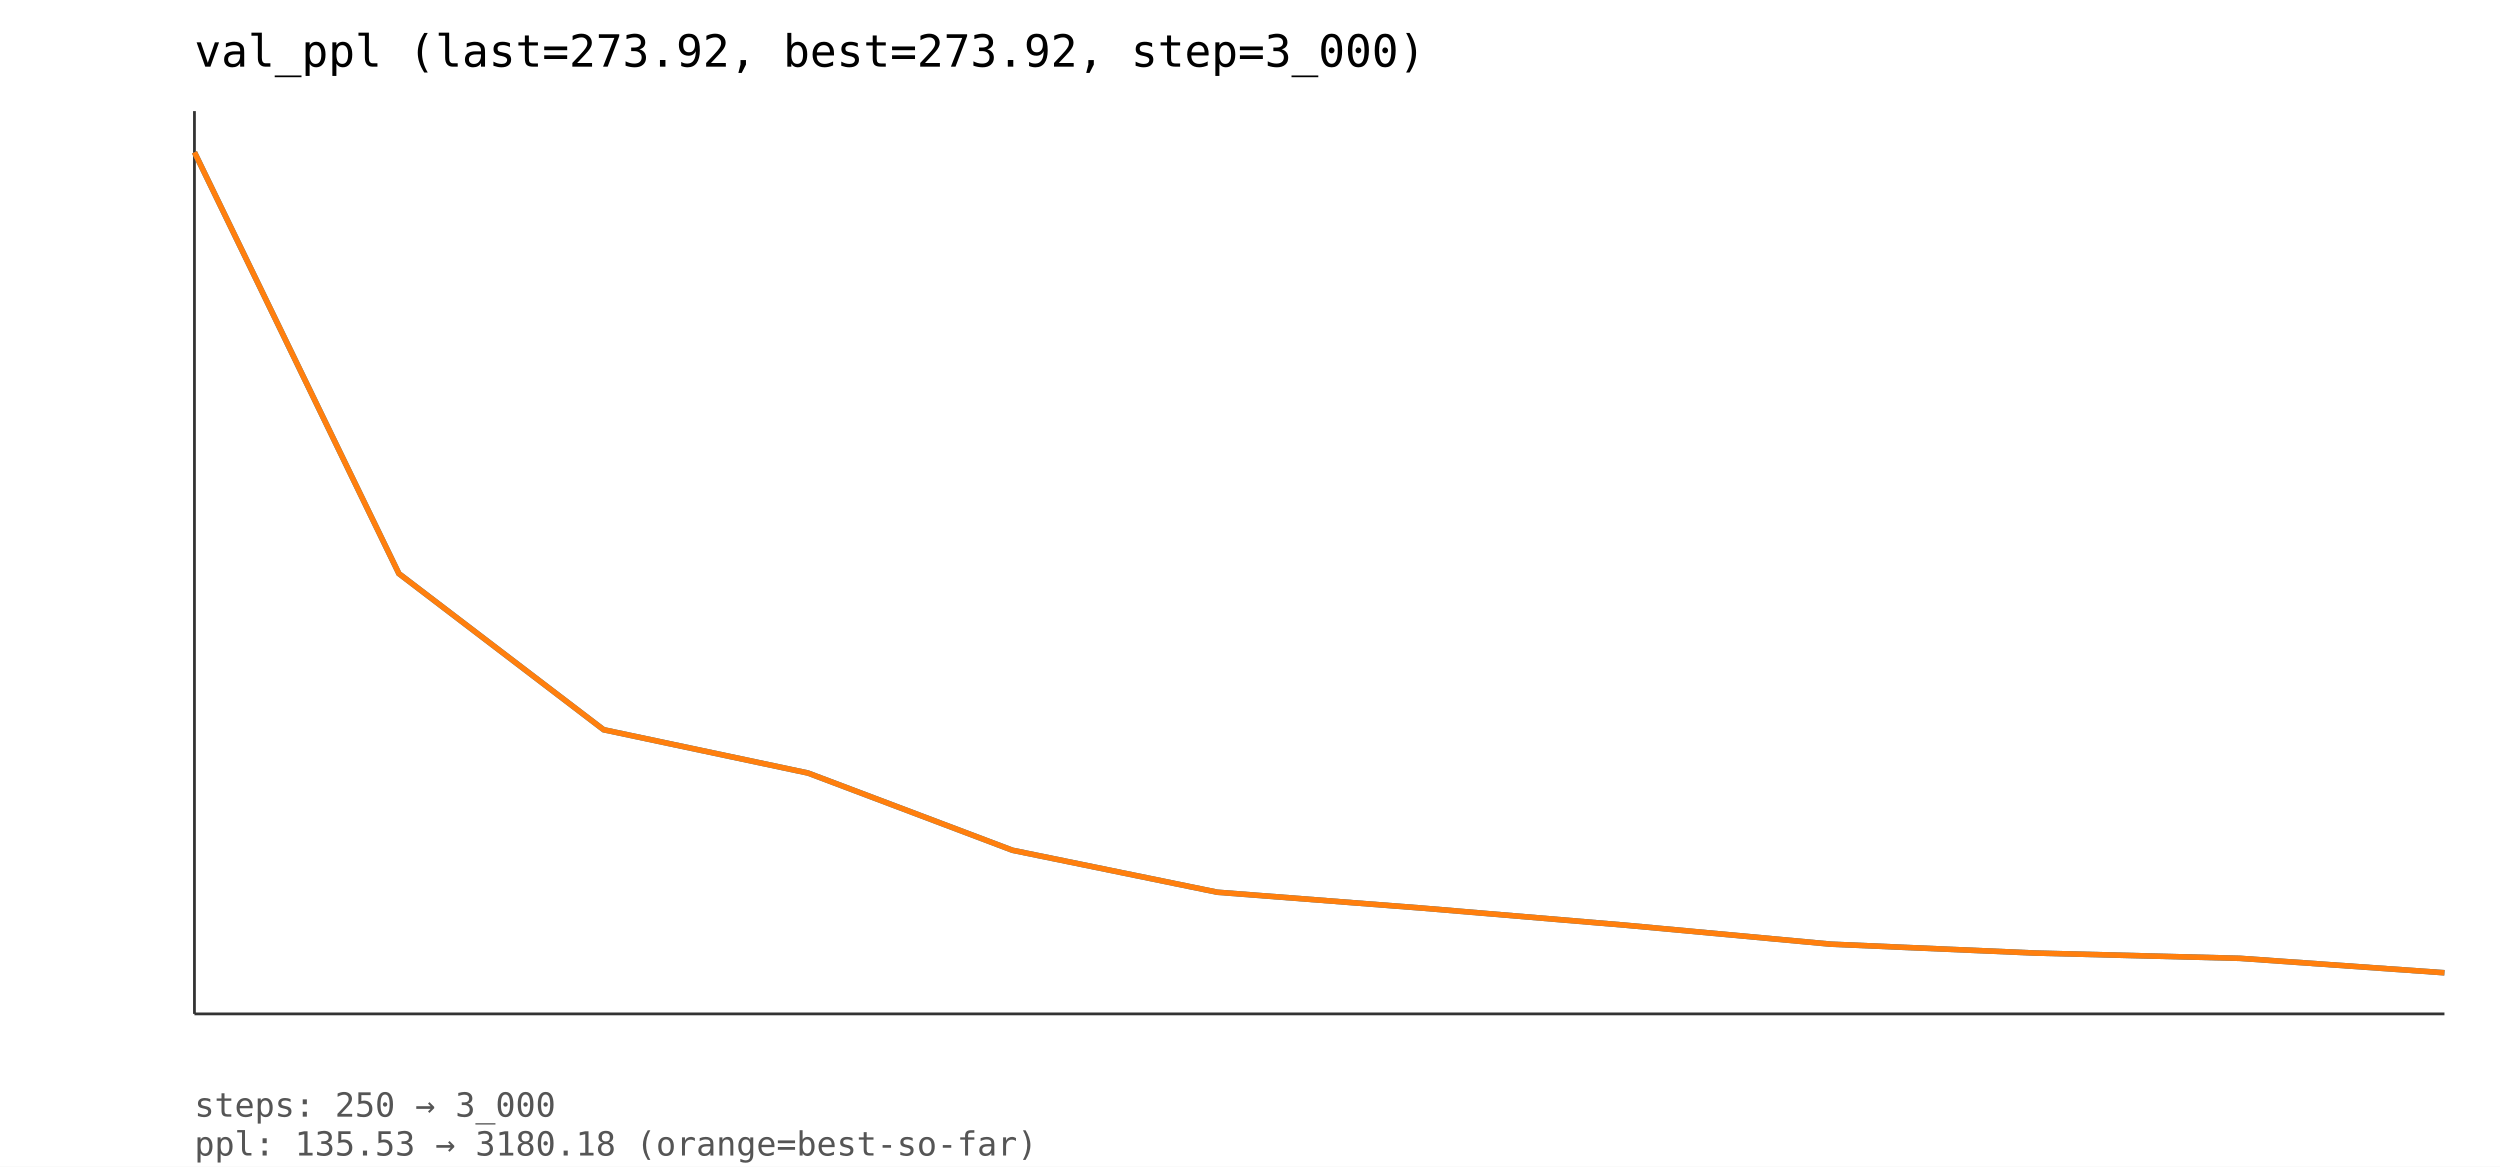
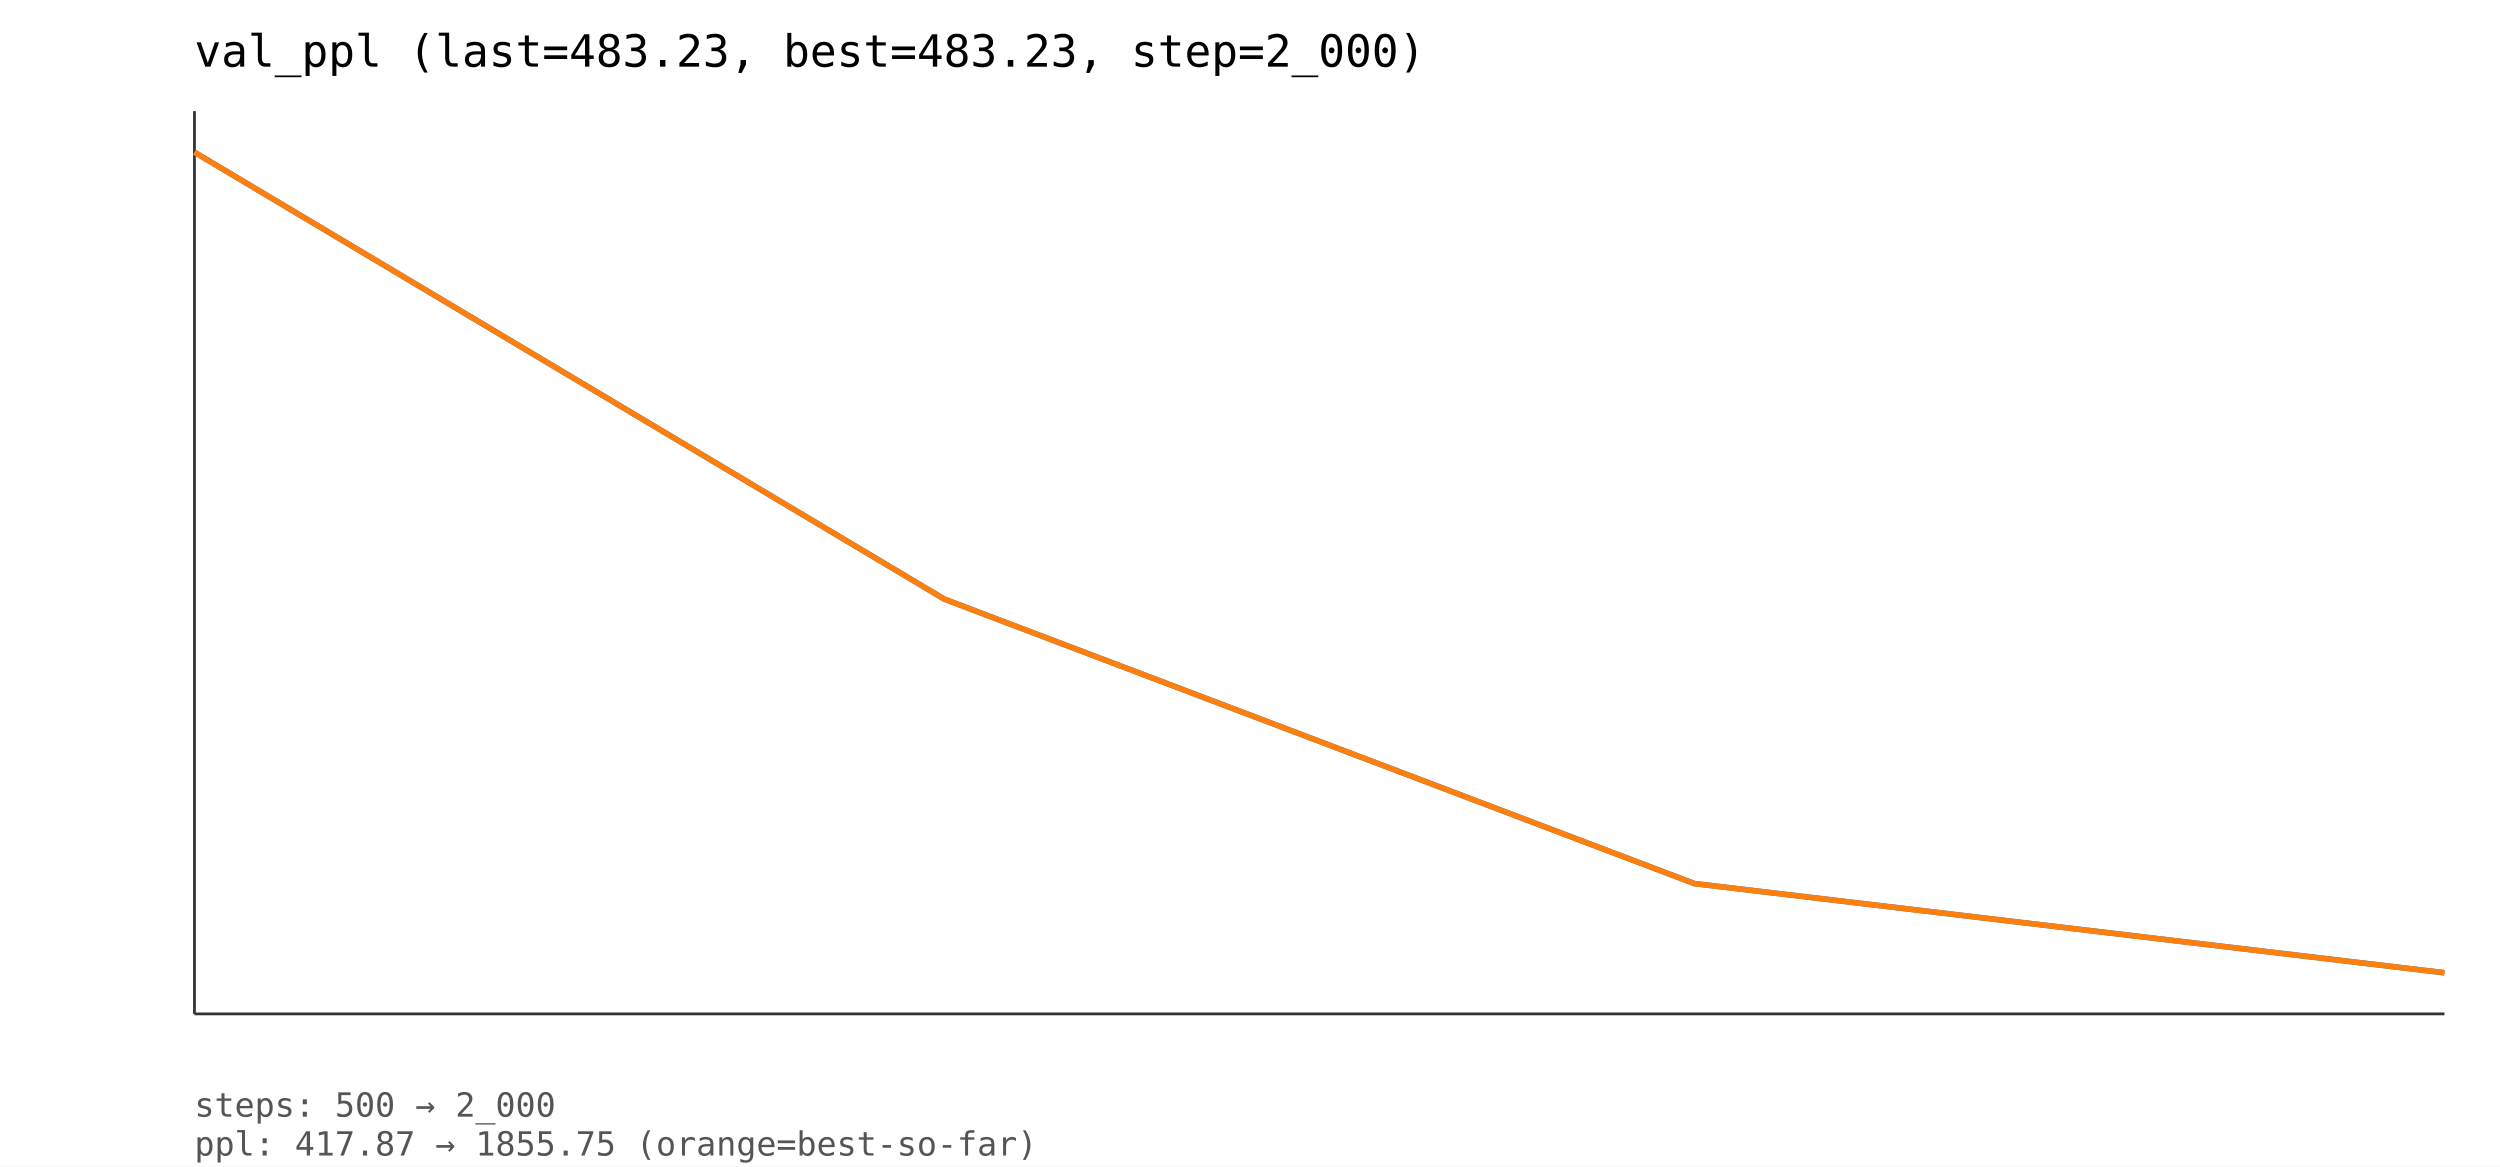
<svg xmlns="http://www.w3.org/2000/svg" width="900" height="420" viewBox="0 0 900 420">
  <rect x="0" y="0" width="100%" height="100%" fill="white" />
-   <text x="70" y="24" font-family="monospace" font-size="16">val_ppl (last=273.92, best=273.92, step=3_000)</text>
+   <text x="70" y="24" font-family="monospace" font-size="16">val_ppl (last=483.23, best=483.23, step=2_000)</text>
  <line x1="70" y1="40" x2="70" y2="365" stroke="#333" stroke-width="1" />
  <line x1="70" y1="365" x2="880" y2="365" stroke="#333" stroke-width="1" />
-   <polyline fill="none" stroke="#1f77b4" stroke-width="2" points="70.0,54.8 143.6,206.5 217.3,262.7 290.9,278.3 364.5,306.1 438.2,321.2 511.8,326.9 585.5,333.1 659.1,339.9 732.7,343.1 806.4,345.0 880.0,350.2" />
-   <polyline fill="none" stroke="#ff7f0e" stroke-width="2" points="70.0,54.8 143.6,206.5 217.3,262.7 290.9,278.3 364.5,306.1 438.2,321.2 511.8,326.9 585.5,333.1 659.1,339.9 732.7,343.1 806.4,345.0 880.0,350.2" />
-   <text x="70" y="402" font-family="monospace" font-size="12" fill="#555">steps: 250 → 3_000</text>
-   <text x="70" y="416" font-family="monospace" font-size="12" fill="#555">ppl: 135.53 → 3180.18 (orange=best-so-far)</text>
+   <polyline fill="none" stroke="#1f77b4" stroke-width="2" points="70.0,54.8 340.0,215.7 610.0,318.1 880.0,350.2" />
+   <polyline fill="none" stroke="#ff7f0e" stroke-width="2" points="70.0,54.8 340.0,215.7 610.0,318.1 880.0,350.2" />
+   <text x="70" y="402" font-family="monospace" font-size="12" fill="#555">steps: 500 → 2_000</text>
+   <text x="70" y="416" font-family="monospace" font-size="12" fill="#555">ppl: 417.87 → 1855.75 (orange=best-so-far)</text>
</svg>
